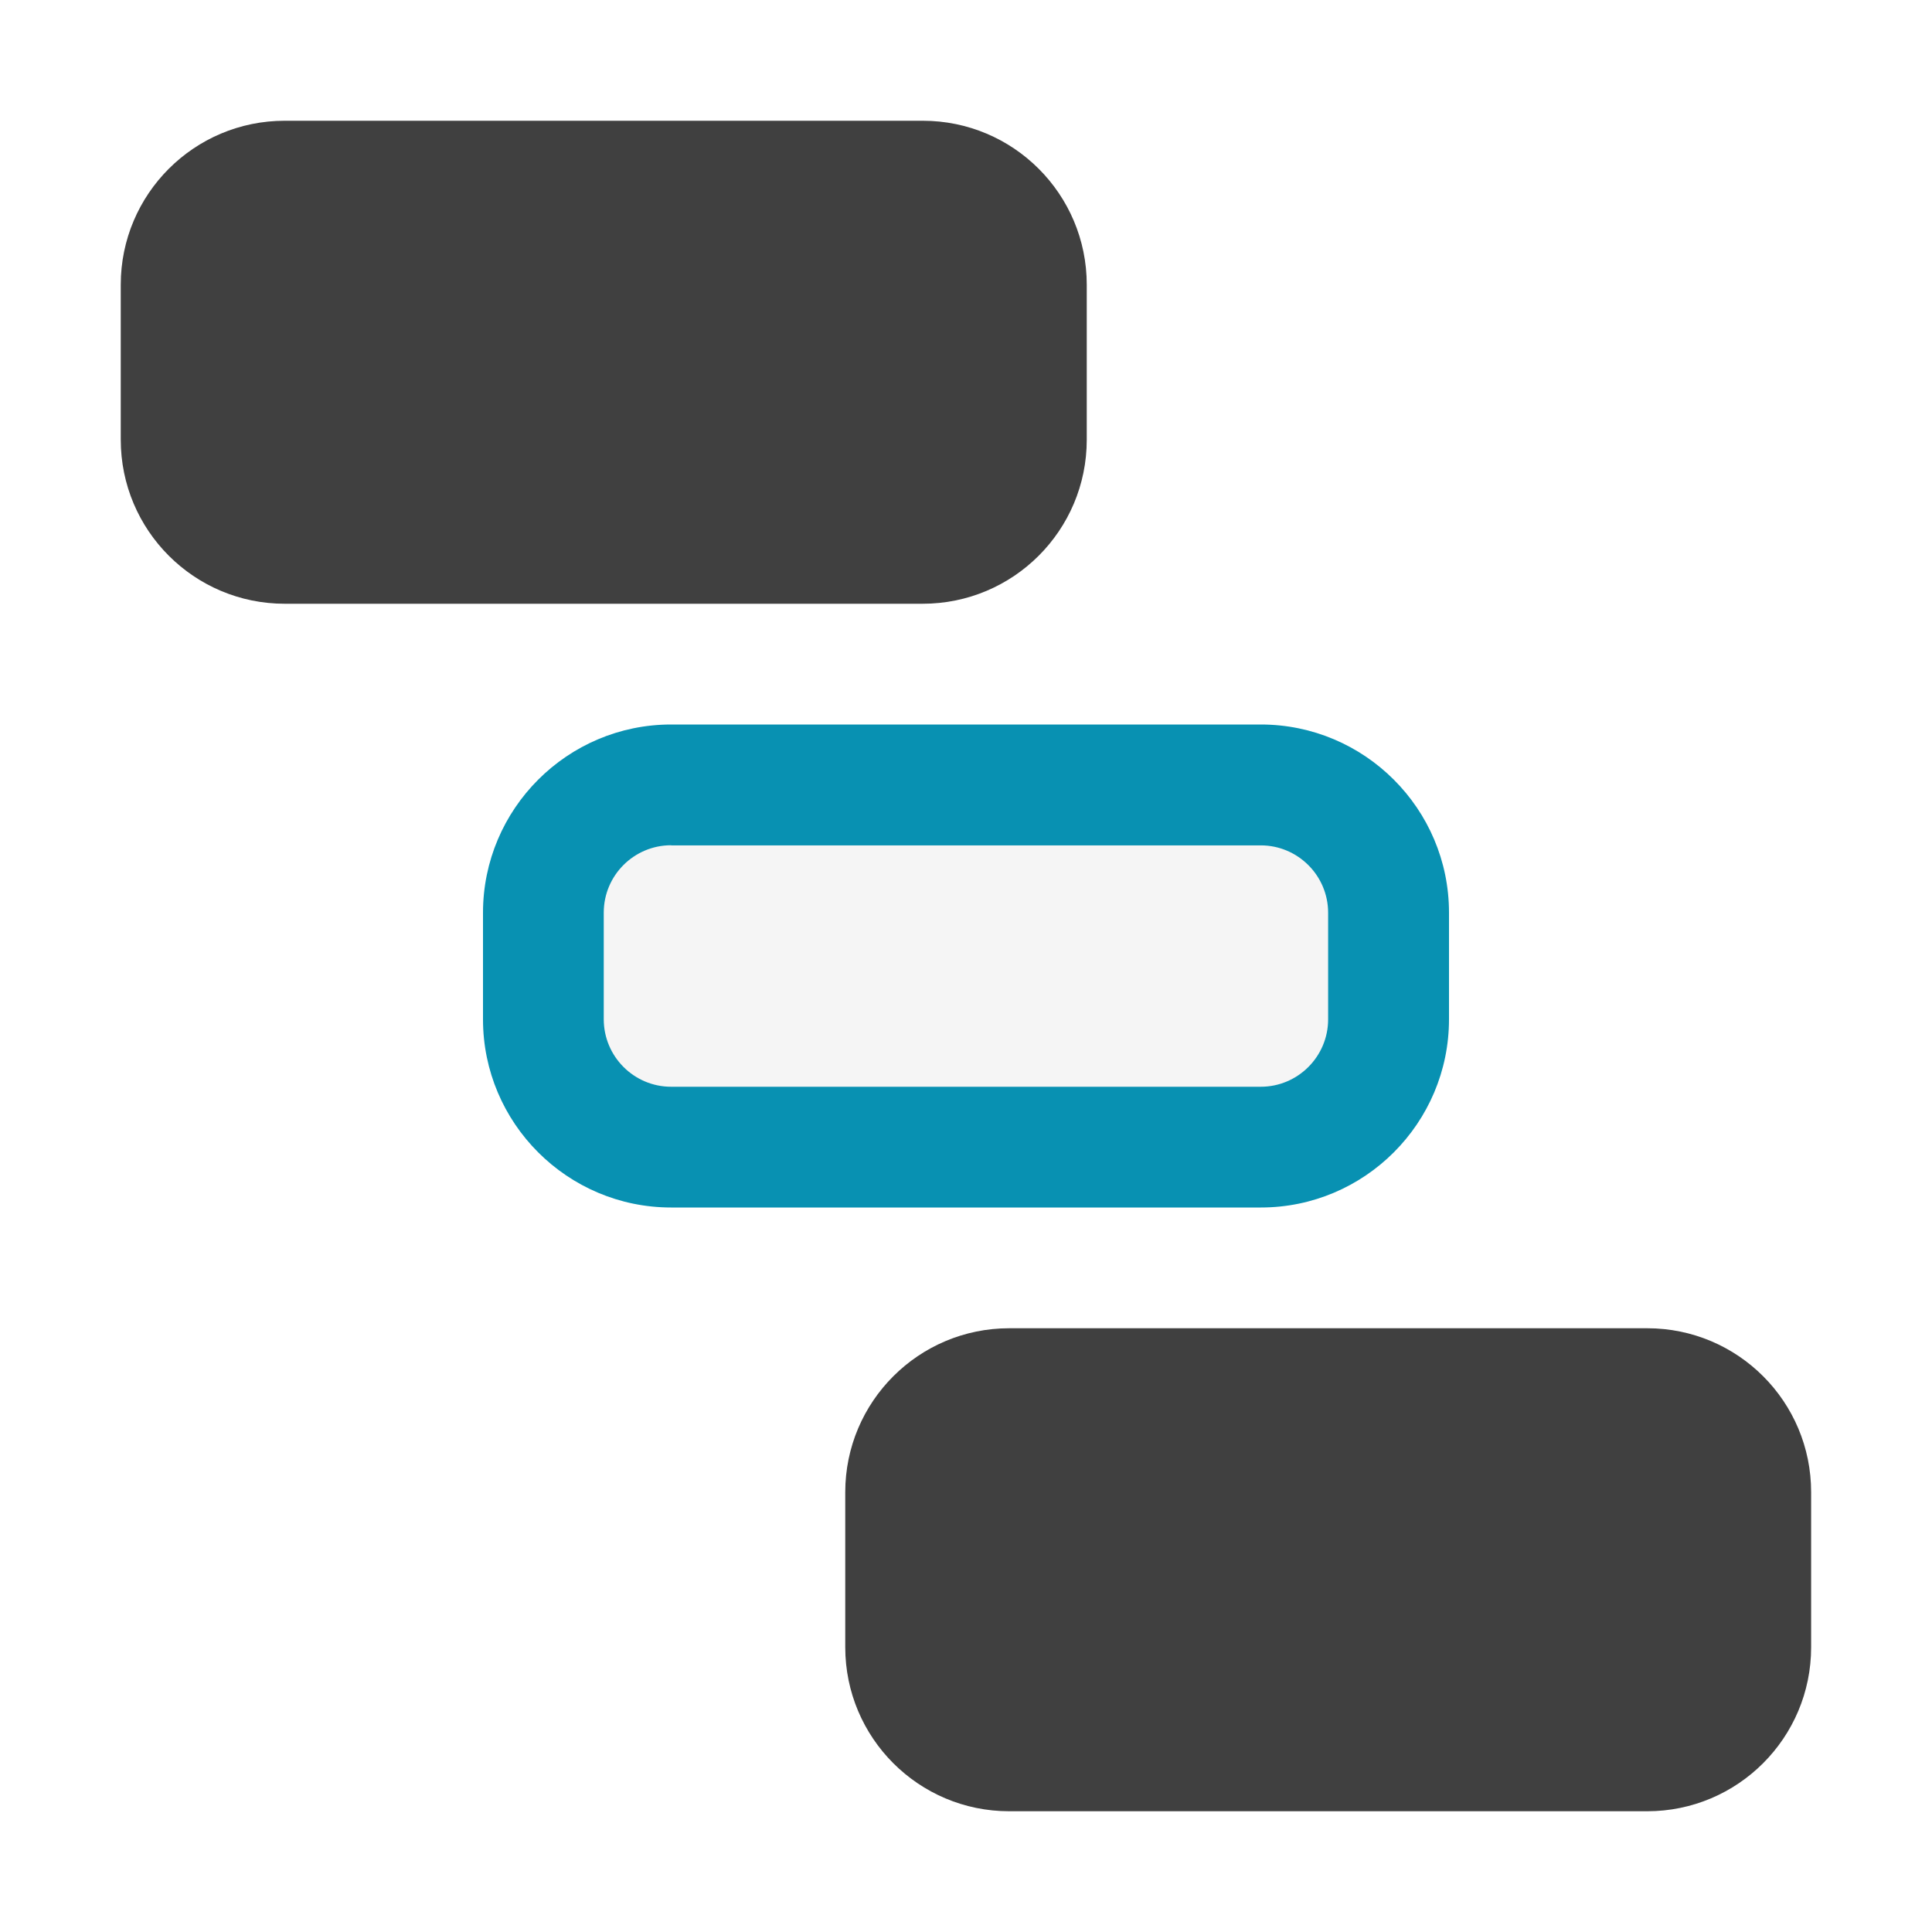
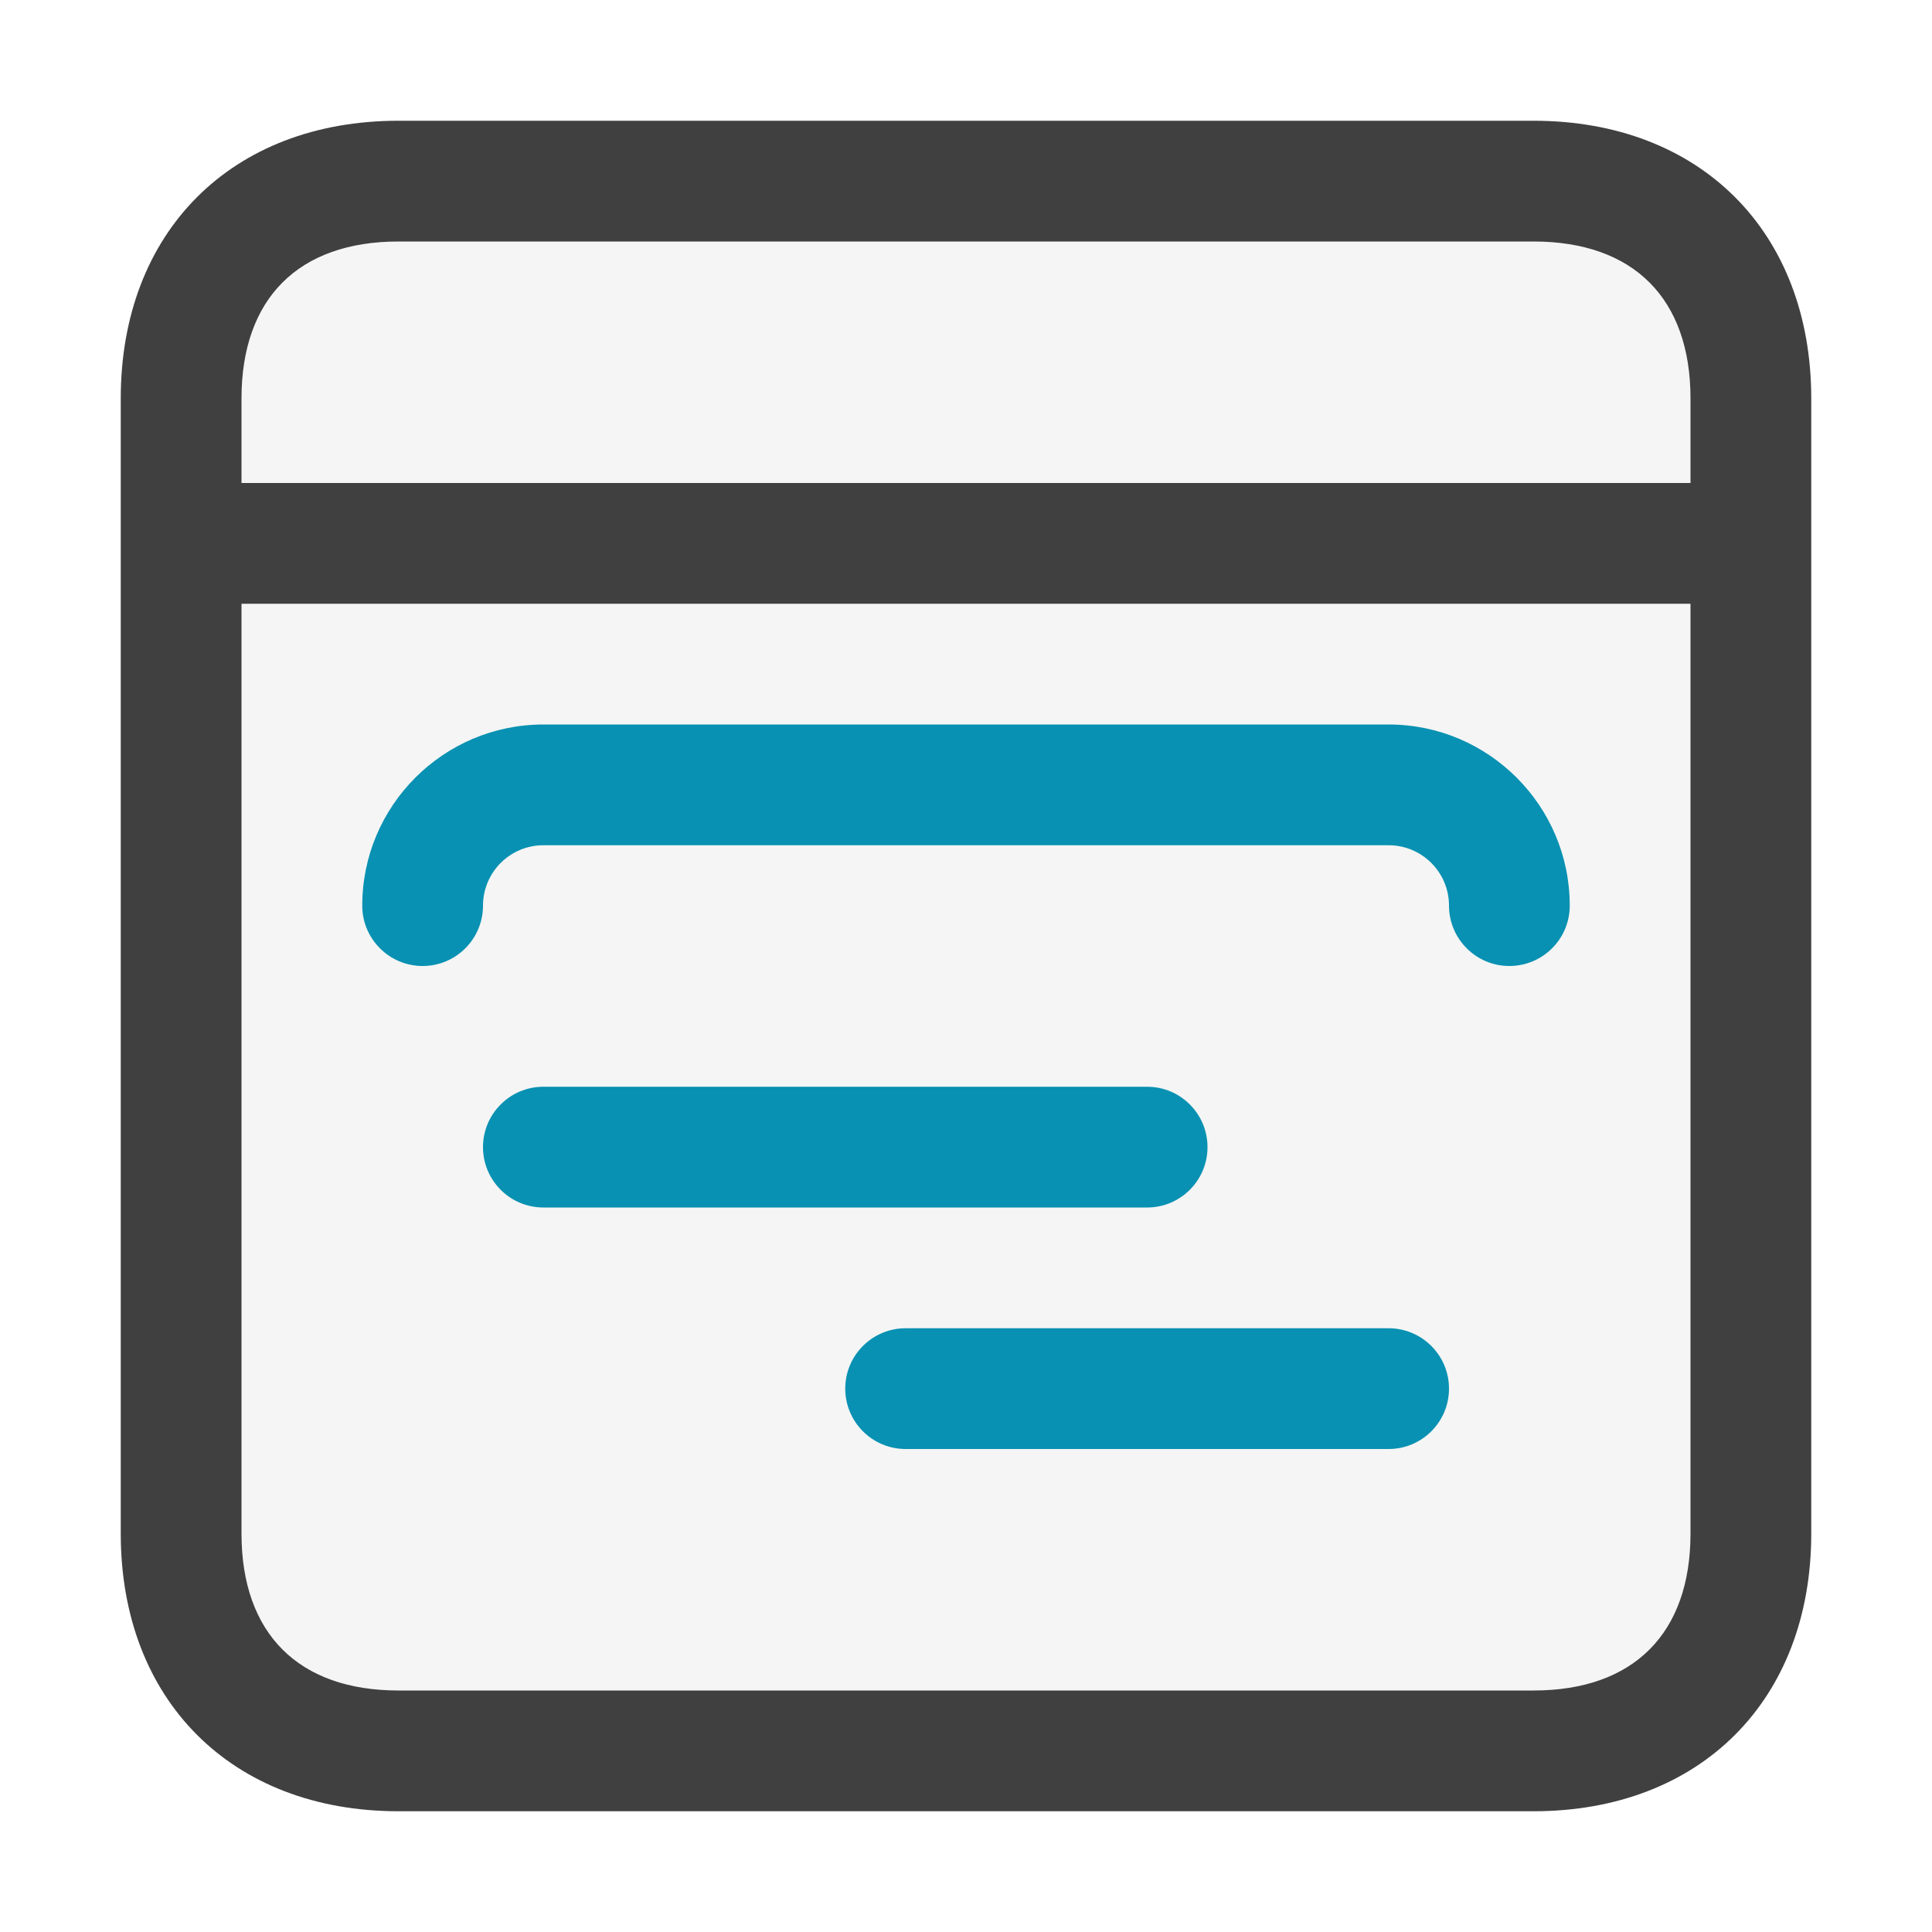
<svg xmlns="http://www.w3.org/2000/svg" version="1.1" id="Layer_1" x="0px" y="0px" width="16px" height="16px" viewBox="0 0 16 16" enable-background="new 0 0 16 16" xml:space="preserve">
  <g id="icon">
-     <path d="M7.642,1H2.358C1.608,1,1,1.608,1,2.358v1.283C1,4.392,1.608,5,2.358,5h5.283C8.392,5,9,4.392,9,3.642V2.358C9,1.608,8.392,1,7.642,1z" fill="#404040" />
-     <path d="M13.642,11H8.358C7.608,11,7,11.608,7,12.358v1.283C7,14.392,7.608,15,8.358,15h5.283c0.75,0,1.358,-0.608,1.358,-1.358v-1.283C15,11.608,14.392,11,13.642,11z" fill="#404040" />
-     <path d="M5.558,9.5h4.883C11.026,9.5,11.5,9.026,11.5,8.442v-0.883C11.5,6.974,11.026,6.5,10.442,6.5H5.558C4.974,6.5,4.5,6.974,4.5,7.558v0.883C4.5,9.026,4.974,9.5,5.558,9.5z" fill="#F5F5F5" />
-     <path d="M10.442,10H5.558C4.699,10,4,9.301,4,8.442v-0.883C4,6.699,4.699,6,5.558,6h4.883C11.301,6,12,6.699,12,7.558v0.883C12,9.301,11.301,10,10.442,10zM5.558,7C5.25,7,5,7.25,5,7.558v0.883C5,8.749,5.25,9,5.558,9h4.883c0.308,0,0.558,-0.251,0.558,-0.558v-0.883c0,-0.308,-0.251,-0.558,-0.558,-0.558H5.558z" fill="#0891b2" />
+     <path d="M12.725,14.5h-9.35C2.229,14.5,1.5,13.771,1.5,12.625v-9.25C1.5,2.229,2.229,1.5,3.375,1.5h9.35C13.871,1.5,14.6,2.229,14.6,3.375v9.25C14.6,13.771,13.871,14.5,12.725,14.5z" id="b" fill="#F5F5F5" />
+     <path d="M3.3,1c-1.381,0,-2.3,0.919,-2.3,2.3v9.4c0,1.381,0.919,2.3,2.3,2.3h9.4c1.381,0,2.3,-0.919,2.3,-2.3V3.3c0,-1.381,-0.919,-2.3,-2.3,-2.3H3.3zM14,4H2v-0.7c0,-0.828,0.472,-1.3,1.3,-1.3h9.4c0.828,0,1.3,0.472,1.3,1.3V4zM2,5h12v7.7c0,0.828,-0.472,1.3,-1.3,1.3H3.3c-0.828,0,-1.3,-0.472,-1.3,-1.3V5z" id="c1" fill="#404040" />
+     <path d="M11.5,12H7.5c-0.276,0,-0.5,-0.224,-0.5,-0.5s0.224,-0.5,0.5,-0.5h4c0.276,0,0.5,0.224,0.5,0.5S11.776,12,11.5,12zM9.5,10H4.5c-0.276,0,-0.5,-0.224,-0.5,-0.5s0.224,-0.5,0.5,-0.5h5c0.276,0,0.5,0.224,0.5,0.5S9.776,10,9.5,10zM13,7.5c0,-0.827,-0.673,-1.5,-1.5,-1.5H4.5c-0.827,0,-1.5,0.673,-1.5,1.5c0,0.276,0.224,0.5,0.5,0.5s0.5,-0.224,0.5,-0.5c0,-0.276,0.224,-0.5,0.5,-0.5h7c0.276,0,0.5,0.224,0.5,0.5c0,0.276,0.224,0.5,0.5,0.5S13,7.776,13,7.5z" id="c2" fill="#0891B2" />
  </g>
</svg>
